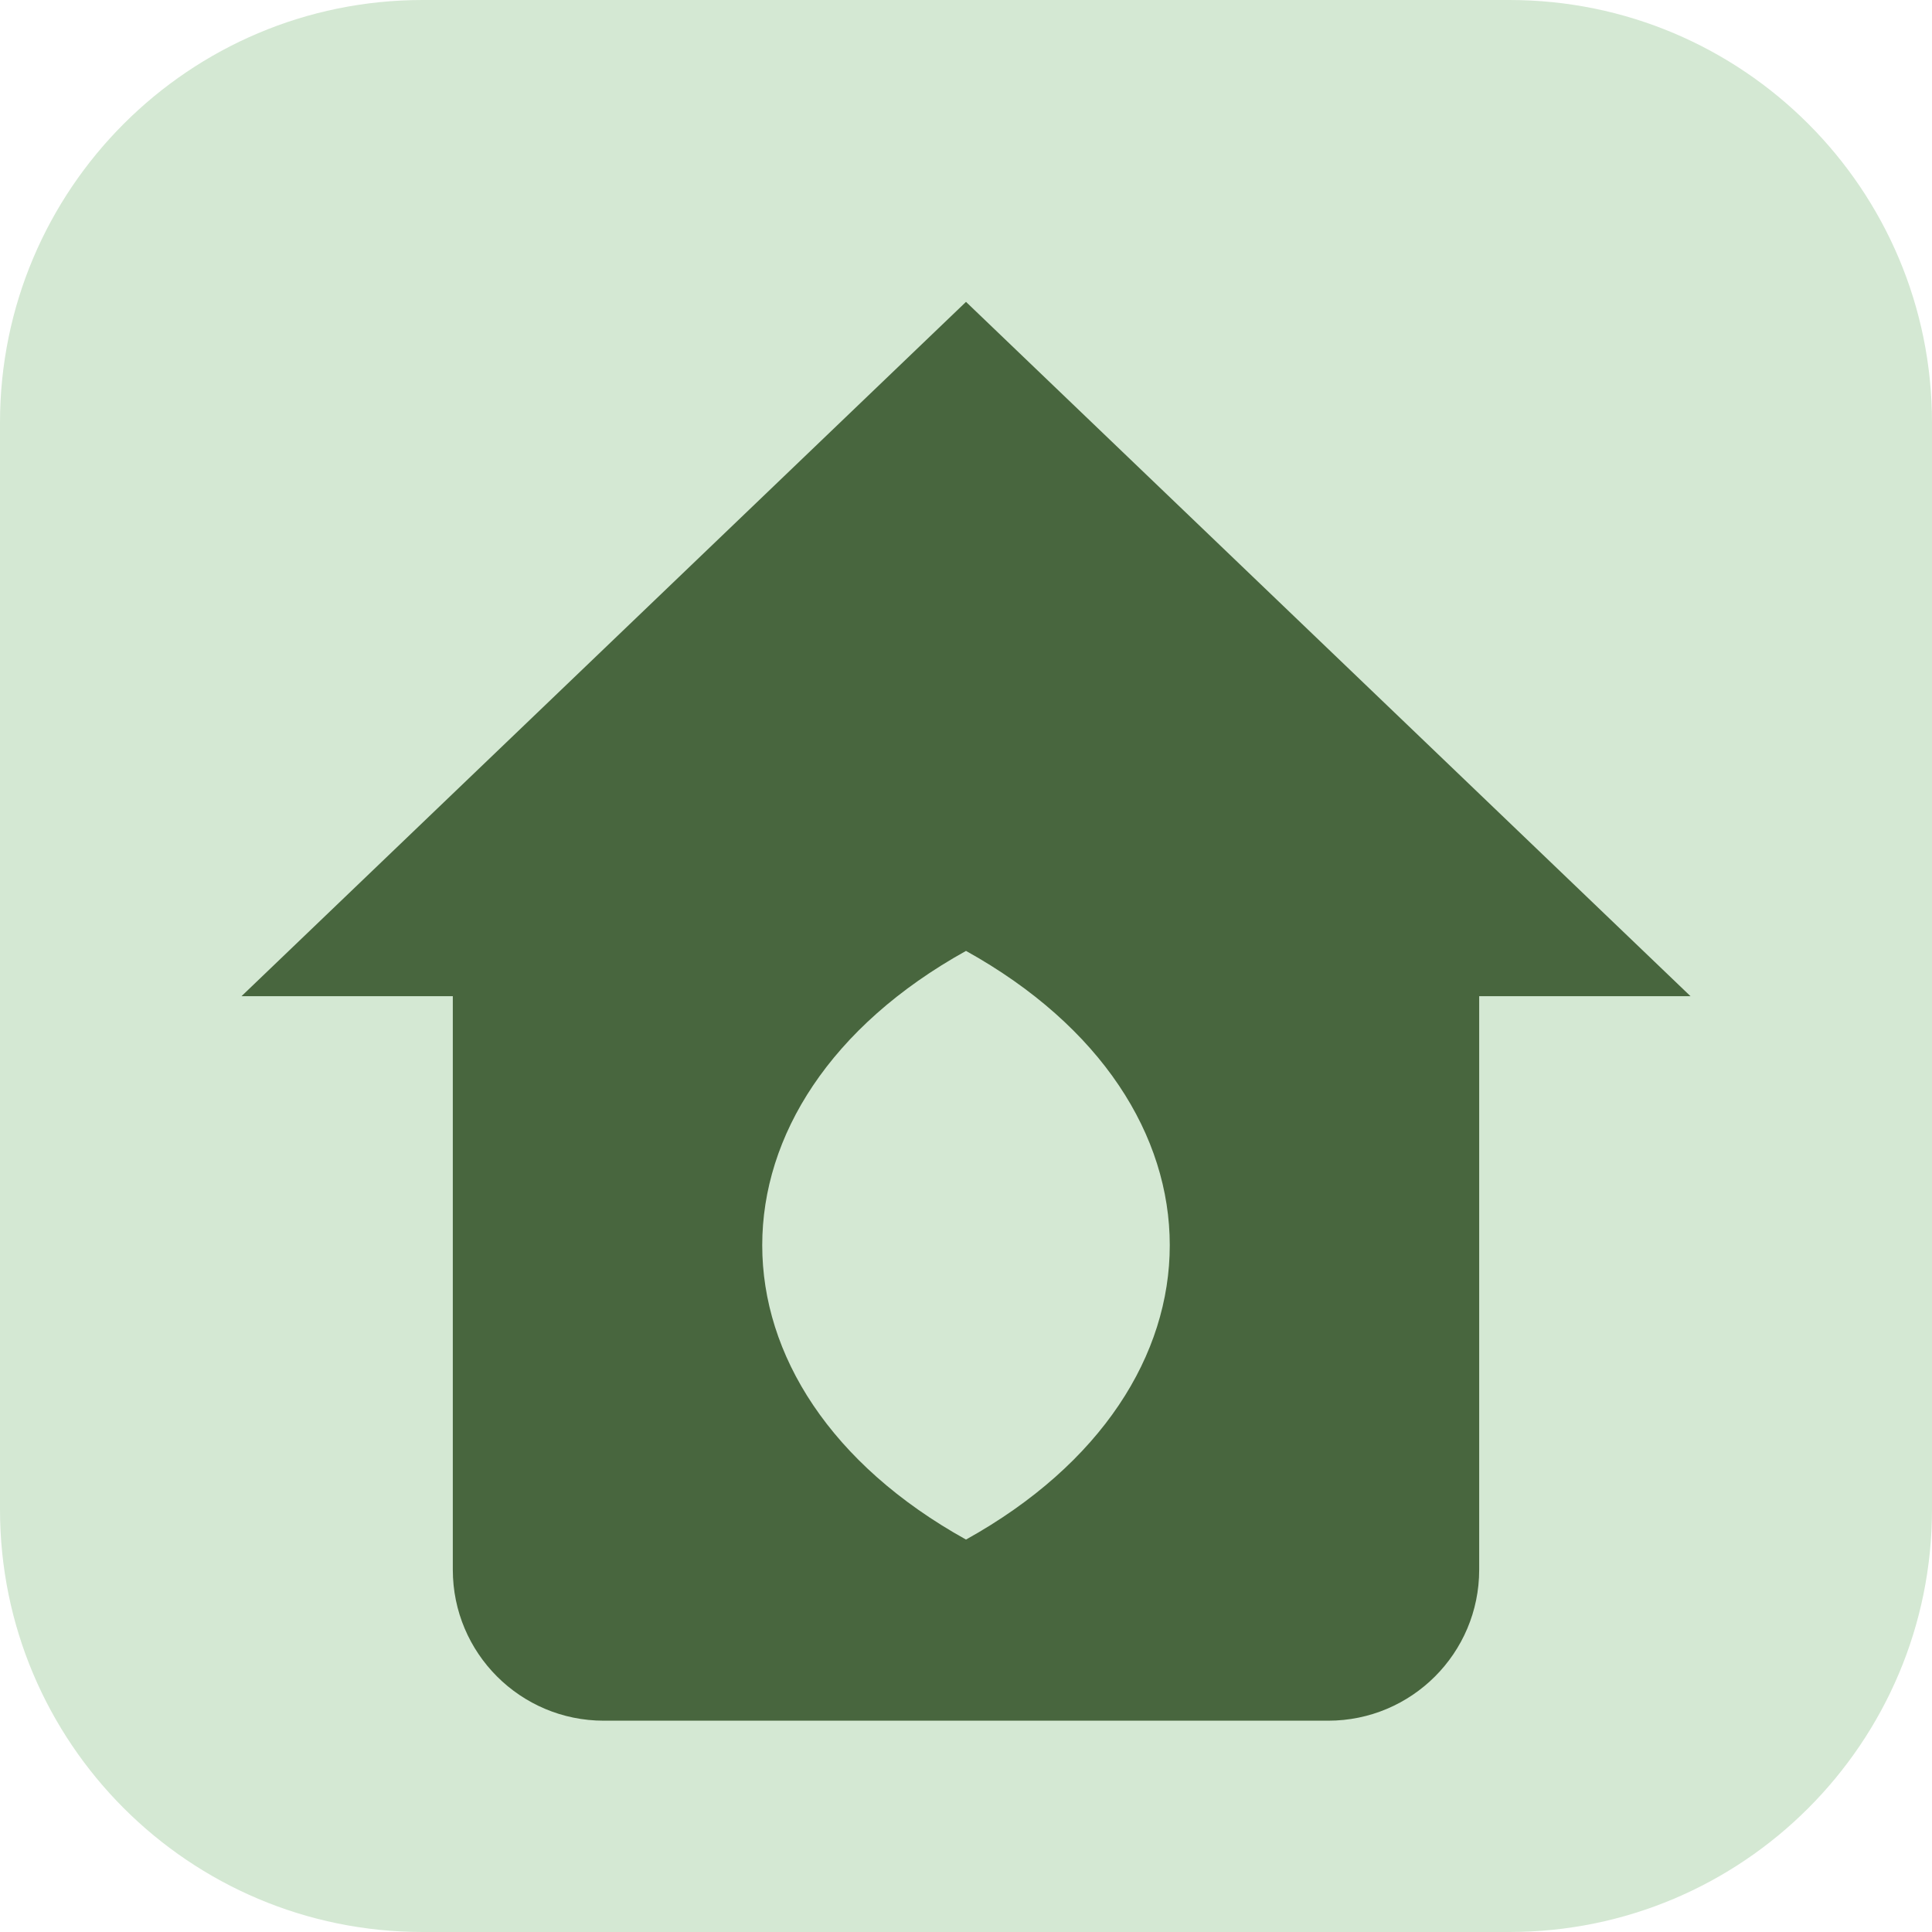
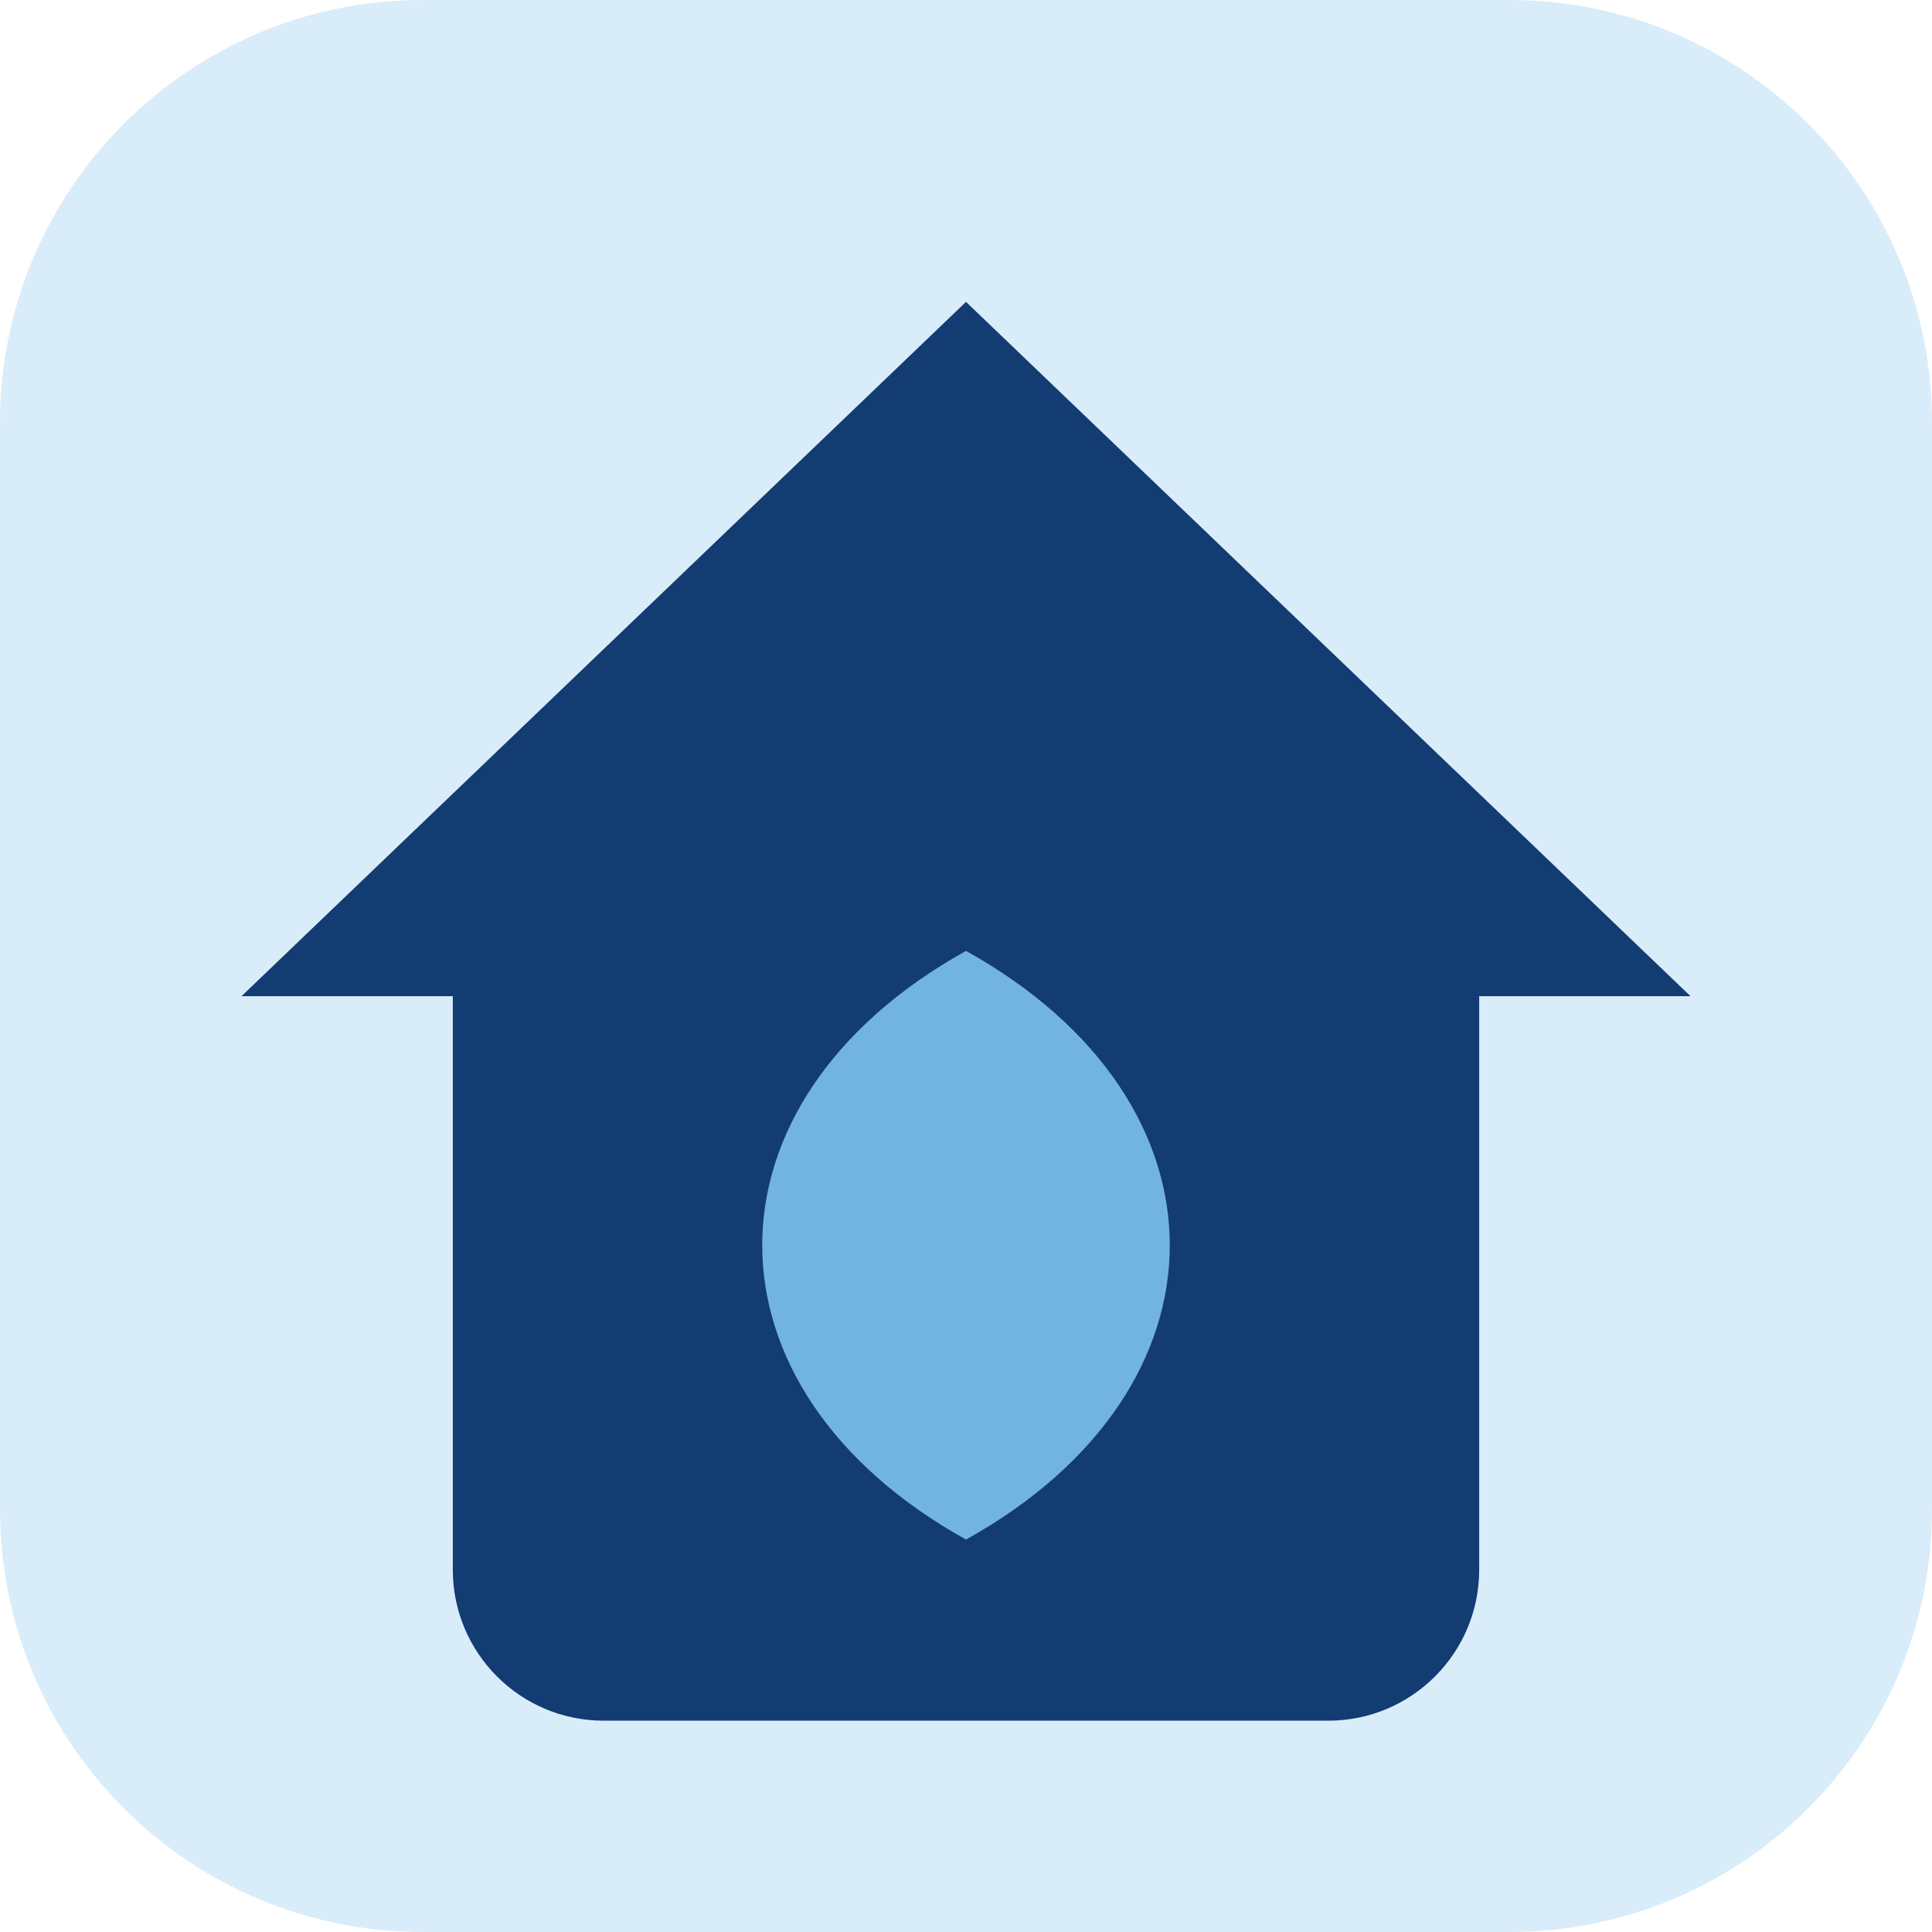
<svg xmlns="http://www.w3.org/2000/svg" viewBox="0 0 64 64">
-   <rect width="64" height="64" rx="14" fill="#d4e8d3" />
-   <path d="M8 33 32 10 56 33Z" fill="#48663e" />
-   <path d="M15 31h34v21a5 5 0 0 1-5 5H20a5 5 0 0 1-5-5Z" fill="#48663e" />
-   <path d="M32 51c-9-5-9-14.5 0-19.5 9 5 9 14.5 0 19.5Z" fill="#d4e8d3" />
+   <rect width="64" height="64" rx="14" fill="#d9ecf9" />
+   <path d="M8 33 32 10 56 33Z" fill="#133c72" />
+   <path d="M15 31h34v21a5 5 0 0 1-5 5H20a5 5 0 0 1-5-5Z" fill="#133c72" />
+   <path d="M32 51c-9-5-9-14.5 0-19.5 9 5 9 14.5 0 19.5Z" fill="#72b4e0" />
</svg>
